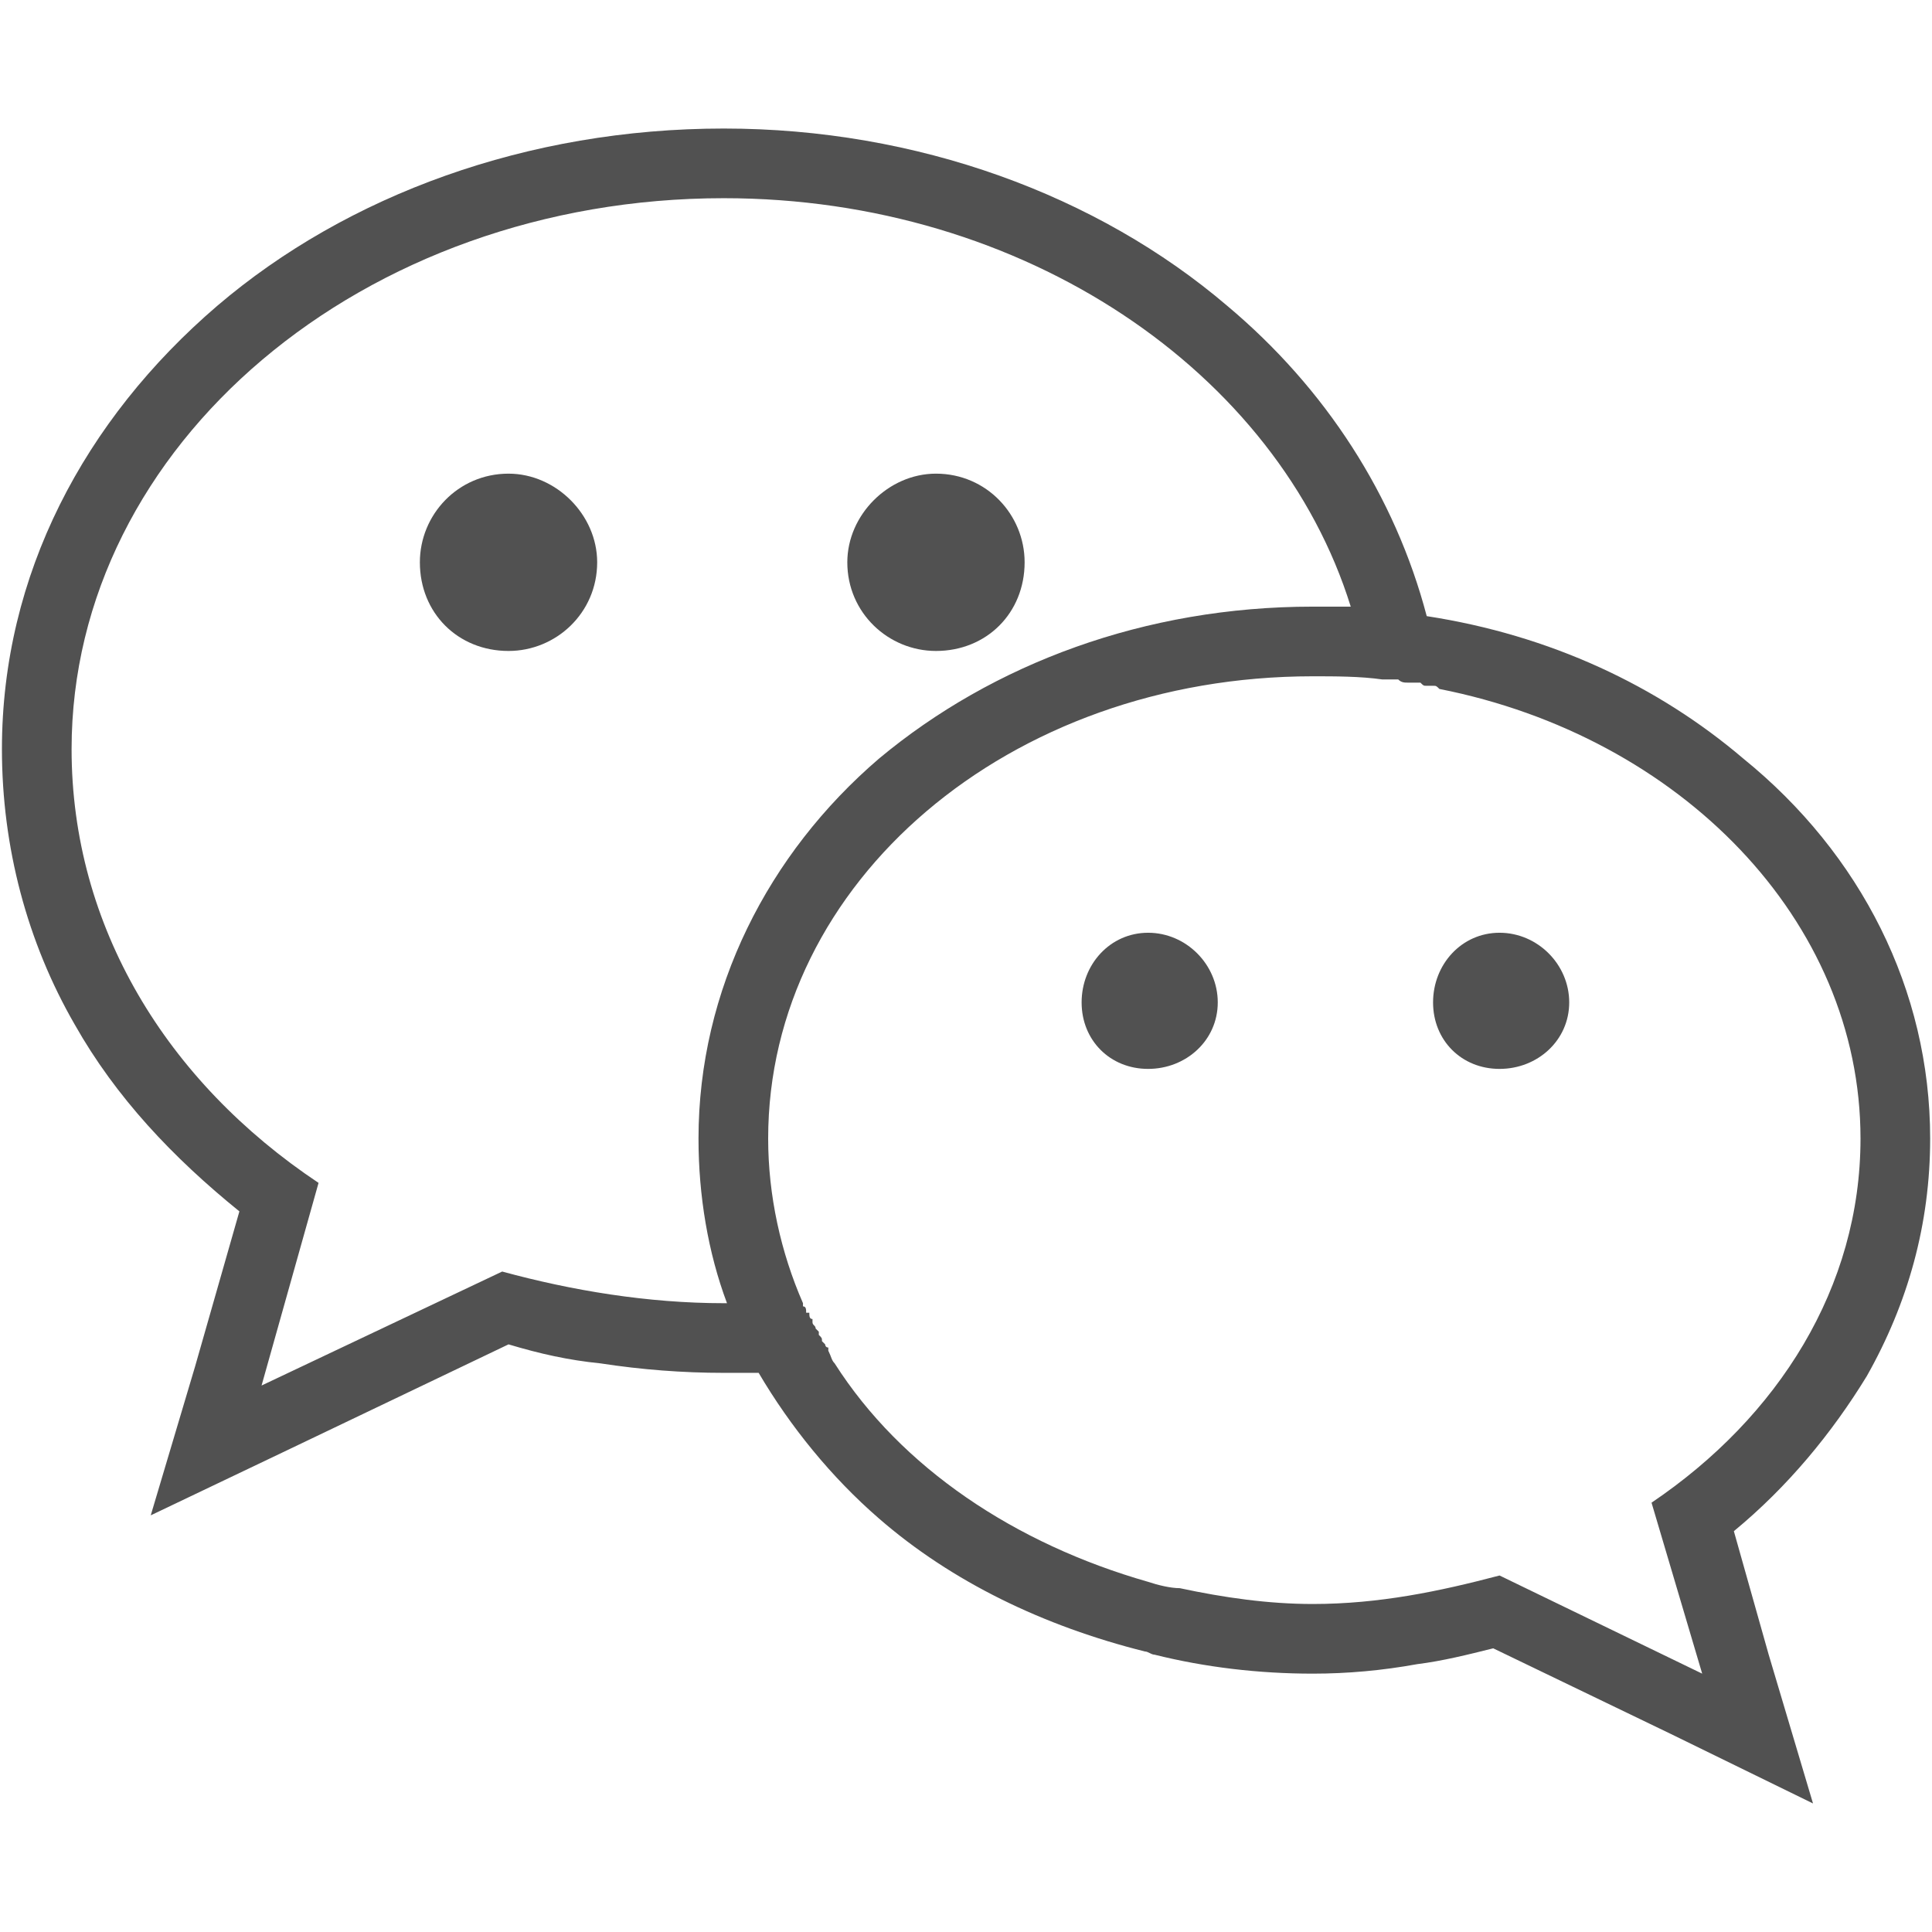
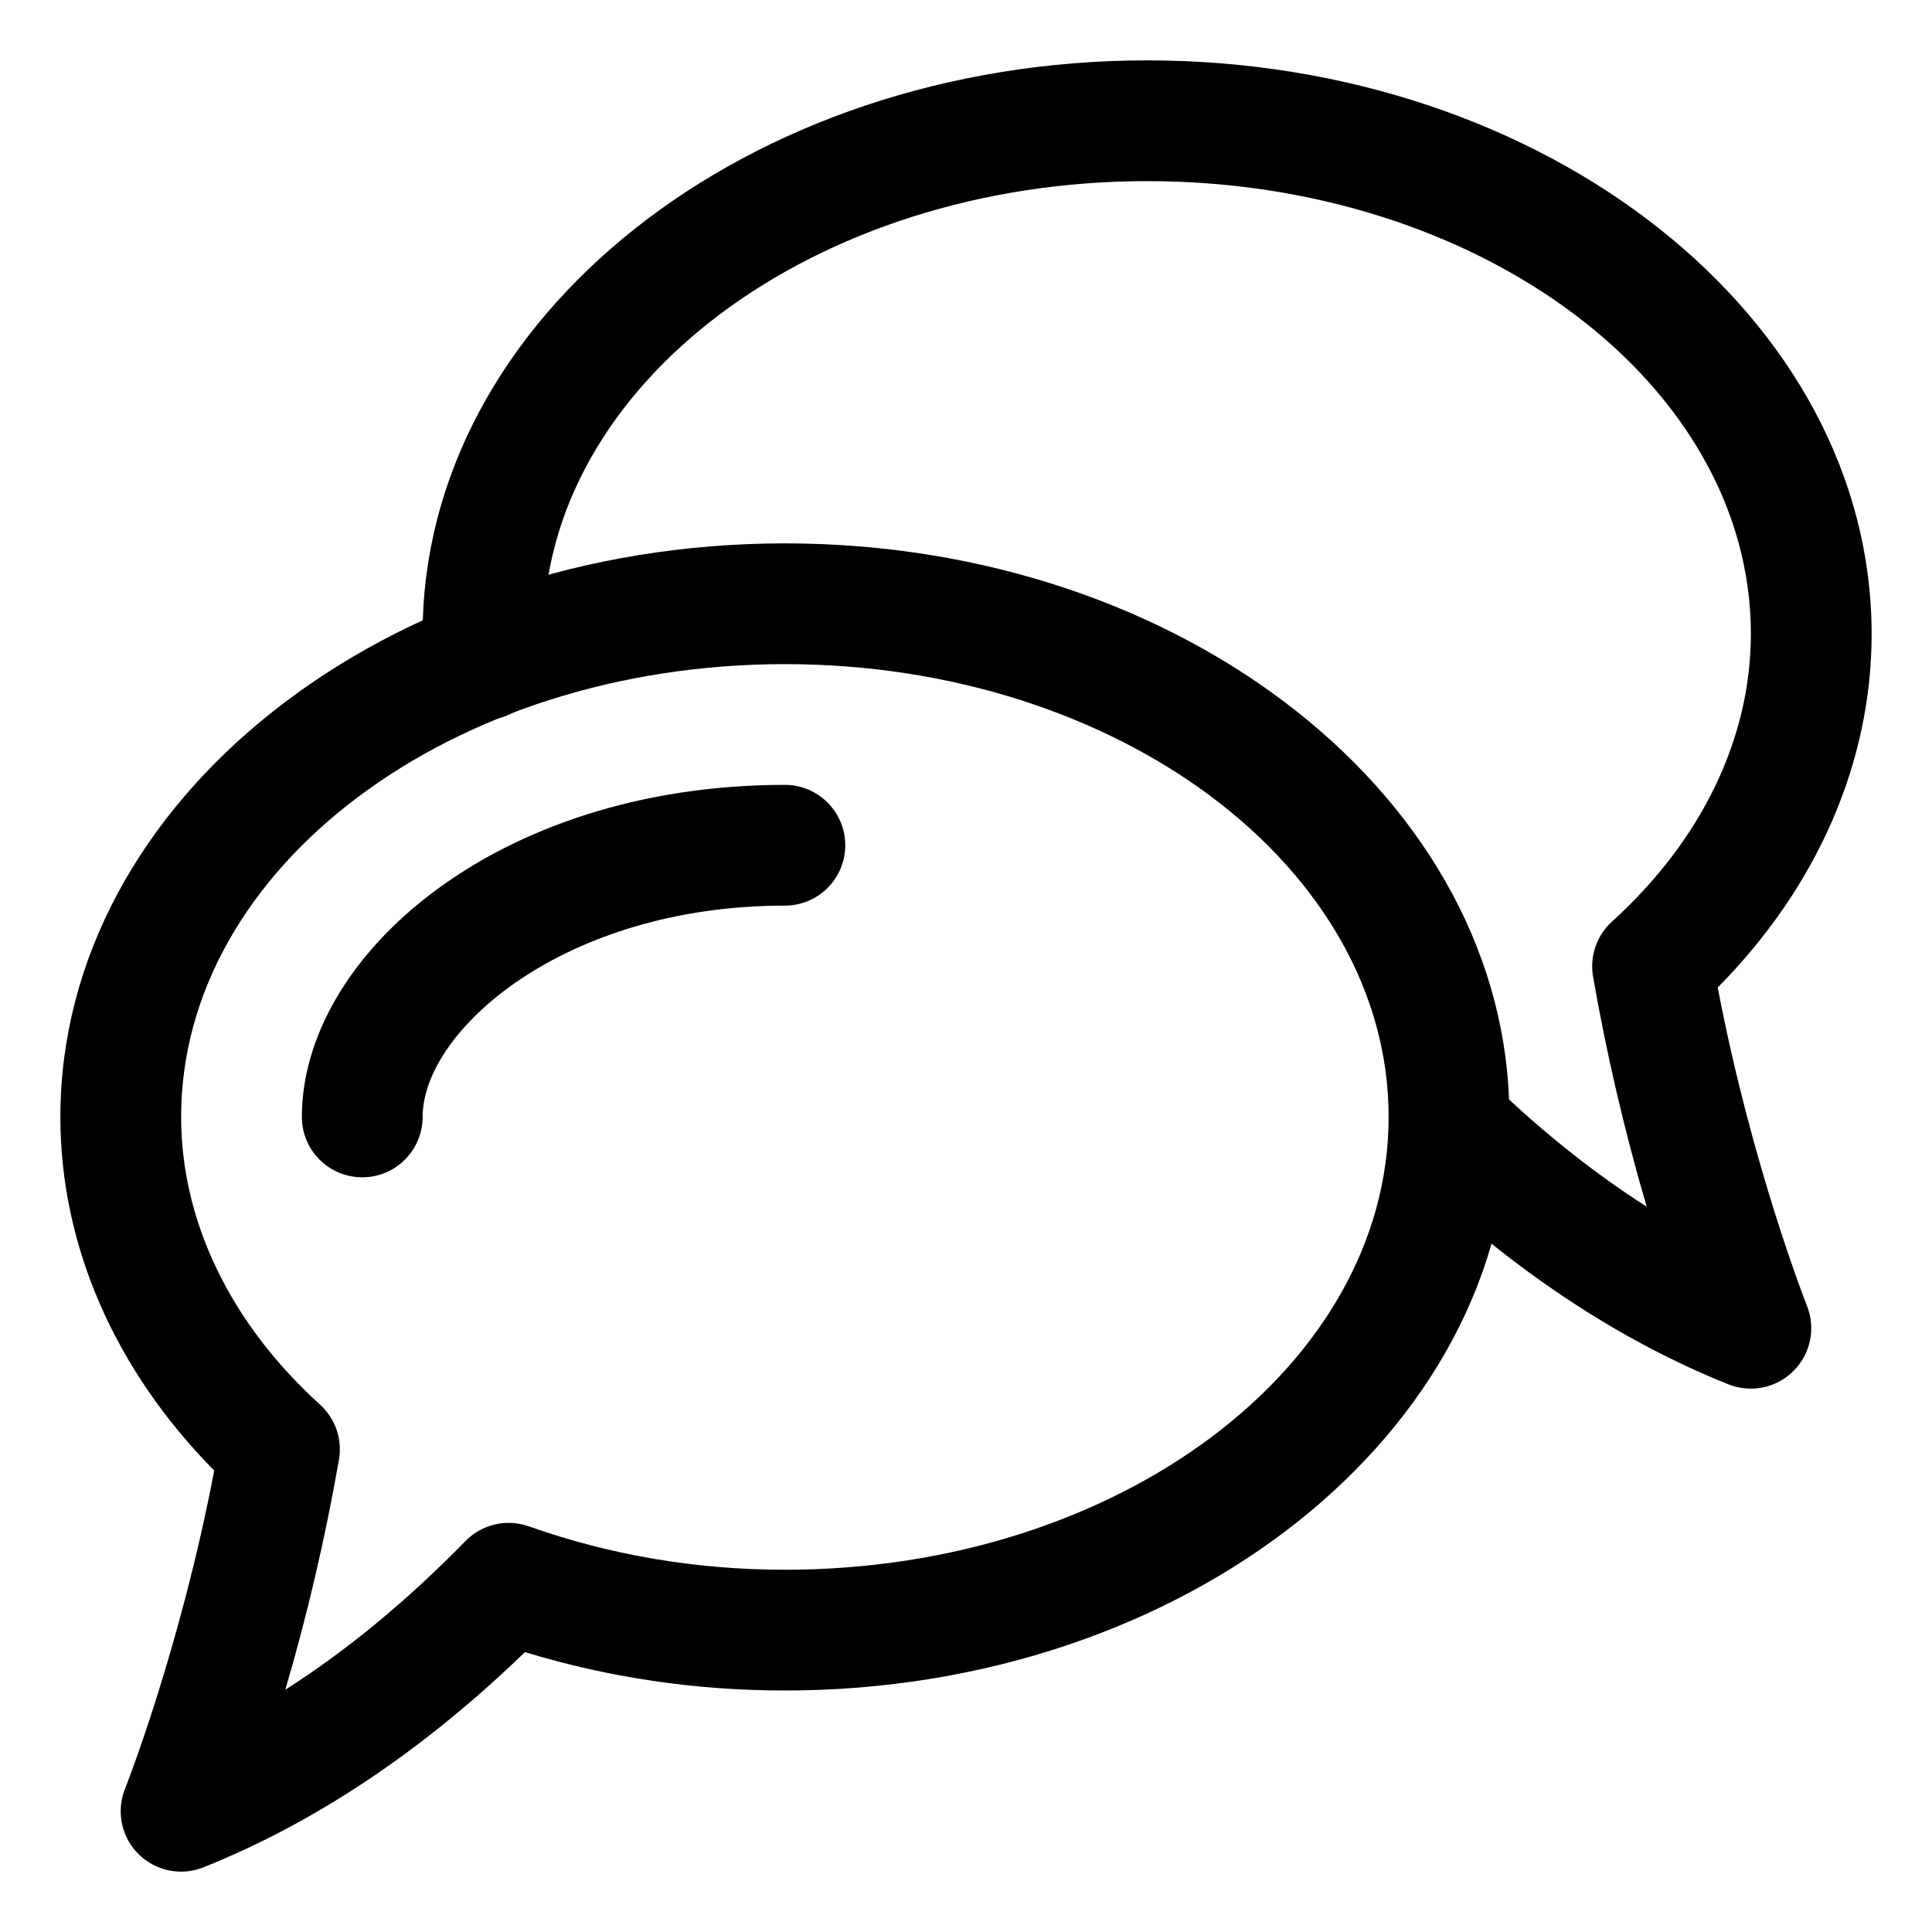
- <svg xmlns="http://www.w3.org/2000/svg" t="1701763951179" class="icon" viewBox="0 0 1026 1024" version="1.1" p-id="6242" width="200" height="200">
-   <path d="M497.05 344.697c26.903 0 47.081-20.177 47.081-47.081 0-25.221-20.177-47.081-47.081-47.081-25.221 0-47.079 21.858-47.079 47.081C449.97 324.518 471.828 344.697 497.05 344.697z" fill="#515151" p-id="6243" />
-   <path d="M270.055 250.536c-26.903 0-47.081 21.858-47.081 47.081 0 26.903 20.177 47.081 47.081 47.081 25.221 0 47.079-20.177 47.079-47.081C317.135 272.394 295.277 250.536 270.055 250.536z" fill="#515151" p-id="6244" />
-   <path d="M991.396 729.747c21.858-38.672 33.628-80.71 33.628-126.108 0-79.028-36.991-151.331-99.205-201.773-45.398-38.672-102.568-65.577-168.145-75.665-16.814-63.896-53.807-121.063-105.931-164.782-68.94-58.851-164.782-94.161-267.35-94.161-104.249 0-200.092 35.31-269.031 94.161C44.741 221.95 1.024 304.341 1.024 396.82c0 52.126 13.451 102.568 38.672 146.287 21.858 38.672 52.126 70.621 87.435 99.205l-23.54 82.391-23.54 79.028 73.984-35.31 116.019-55.489c16.814 5.044 31.947 8.407 48.763 10.088 21.858 3.363 43.717 5.044 65.577 5.044 6.726 0 13.451 0 18.495 0 16.814 28.584 38.672 55.489 63.896 77.347 38.672 33.628 87.435 57.17 141.242 70.621 1.681 0 3.363 1.681 5.044 1.681 26.903 6.726 55.489 10.088 84.072 10.088 18.495 0 36.991-1.681 55.489-5.044 13.451-1.681 26.903-5.044 40.354-8.407l94.161 45.398 75.665 36.991-23.54-79.028-18.495-65.577C949.359 788.597 972.898 760.013 991.396 729.747zM386.075 691.073l-1.681 0c-40.354 0-80.71-6.726-117.701-16.814l-127.789 60.533 30.265-107.612c-80.71-53.807-131.152-136.198-131.152-230.357 0-161.419 154.694-292.571 346.378-292.571 159.738 0 294.253 92.479 332.927 216.906-6.726 0-13.451 0-20.177 0-89.117 0-169.826 30.265-230.357 80.71-58.851 50.442-95.842 122.745-95.842 201.773C370.942 633.905 375.986 664.17 386.075 691.073zM877.056 797.006l26.903 90.798-107.612-52.126c-31.947 8.407-63.896 15.133-99.205 15.133-23.54 0-47.081-3.363-70.621-8.407-5.044 0-11.77-1.681-16.814-3.363-70.621-20.177-131.152-60.533-166.463-116.019-1.681-1.681-1.681-3.363-3.363-6.726l0-1.681c-1.681 0-1.681-1.681-1.681-1.681l-1.681-1.681c0-1.681 0-1.681-1.681-3.363l0-1.681-1.681-1.681c0-1.681-1.681-1.681-1.681-3.363l0-1.681c-1.681 0-1.681-1.681-1.681-3.363l-1.681 0c0-1.681 0-3.363-1.681-3.363l0-1.681c-11.77-26.903-18.495-57.17-18.495-87.435 0-136.198 127.789-245.492 289.208-245.492 11.77 0 25.221 0 36.991 1.681 1.681 0 5.044 0 6.726 0l1.681 0c1.681 1.681 3.363 1.681 5.044 1.681l1.681 0c1.681 0 3.363 0 5.044 0 1.681 1.681 1.681 1.681 3.363 1.681s1.681 0 3.363 0c1.681 0 1.681 0 3.363 1.681 127.789 25.221 223.631 122.745 223.631 238.766C988.033 682.666 944.314 751.606 877.056 797.006z" fill="#515151" p-id="6245" />
-   <path d="M609.708 494.344c-20.177 0-35.31 16.814-35.31 36.991 0 20.177 15.133 35.31 35.31 35.31 20.177 0 36.991-15.133 36.991-35.31C646.699 511.158 629.885 494.344 609.708 494.344z" fill="#515151" p-id="6246" />
-   <path d="M796.348 494.344c-20.177 0-35.31 16.814-35.31 36.991 0 20.177 15.133 35.31 35.31 35.31s36.991-15.133 36.991-35.31C833.339 511.158 816.525 494.344 796.348 494.344z" fill="#515151" p-id="6247" />
+ <svg xmlns="http://www.w3.org/2000/svg" t="1701769323642" class="icon" viewBox="0 0 1024 1024" version="1.1" p-id="10168" width="200" height="200">
+   <path d="M928 736c-4 0-8.032-0.736-11.904-2.272-58.528-23.424-115.072-61.056-168.032-111.808a32 32 0 1 1 44.32-46.176c26.048 24.96 52.928 46.304 80.384 63.808a1113.728 1113.728 0 0 1-28.416-121.92 32.032 32.032 0 0 1 10.016-29.152C901.856 445.44 928 391.328 928 336 928 203.648 784.448 96 608 96S288 203.648 288 336c0 3.904 0.128 7.744 0.384 11.584a32 32 0 0 1-29.856 34.016c-17.824 0.512-32.864-12.224-34.016-29.856A233.088 233.088 0 0 1 224 336C224 168.384 396.256 32 608 32s384 136.384 384 304c0 68.16-28.832 134.08-81.568 187.392 18.048 94.624 47.008 168 47.296 168.736a31.936 31.936 0 0 1-7.136 34.496A31.936 31.936 0 0 1 928 736z" p-id="10169" />
+   <path d="M96 992a32 32 0 0 1-29.76-43.84c0.32-0.736 29.248-74.112 47.296-168.736C60.832 726.048 32 660.16 32 592 32 424.384 204.256 288 416 288s384 136.384 384 304S627.744 896 416 896c-47.296 0-93.504-6.848-137.76-20.352-53.664 51.936-110.88 90.272-170.368 114.048A31.36 31.36 0 0 1 96 992z m320-640c-176.448 0-320 107.648-320 240 0 55.296 26.144 109.44 73.632 152.48 8.096 7.36 11.904 18.336 10.016 29.152a1108.832 1108.832 0 0 1-28.416 121.952c32.768-20.896 64.672-47.264 95.456-78.784a32 32 0 0 1 33.6-7.808c43.136 15.264 88.8 23.008 135.712 23.008 176.448 0 320-107.648 320-240S592.448 352 416 352z" p-id="10170" />
+   <path d="M192 624a32 32 0 0 1-32-32c0-84.992 102.88-176 256-176a32 32 0 1 1 0 64c-117.216 0-192 66.336-192 112a32 32 0 0 1-32 32z" p-id="10171" />
</svg>
